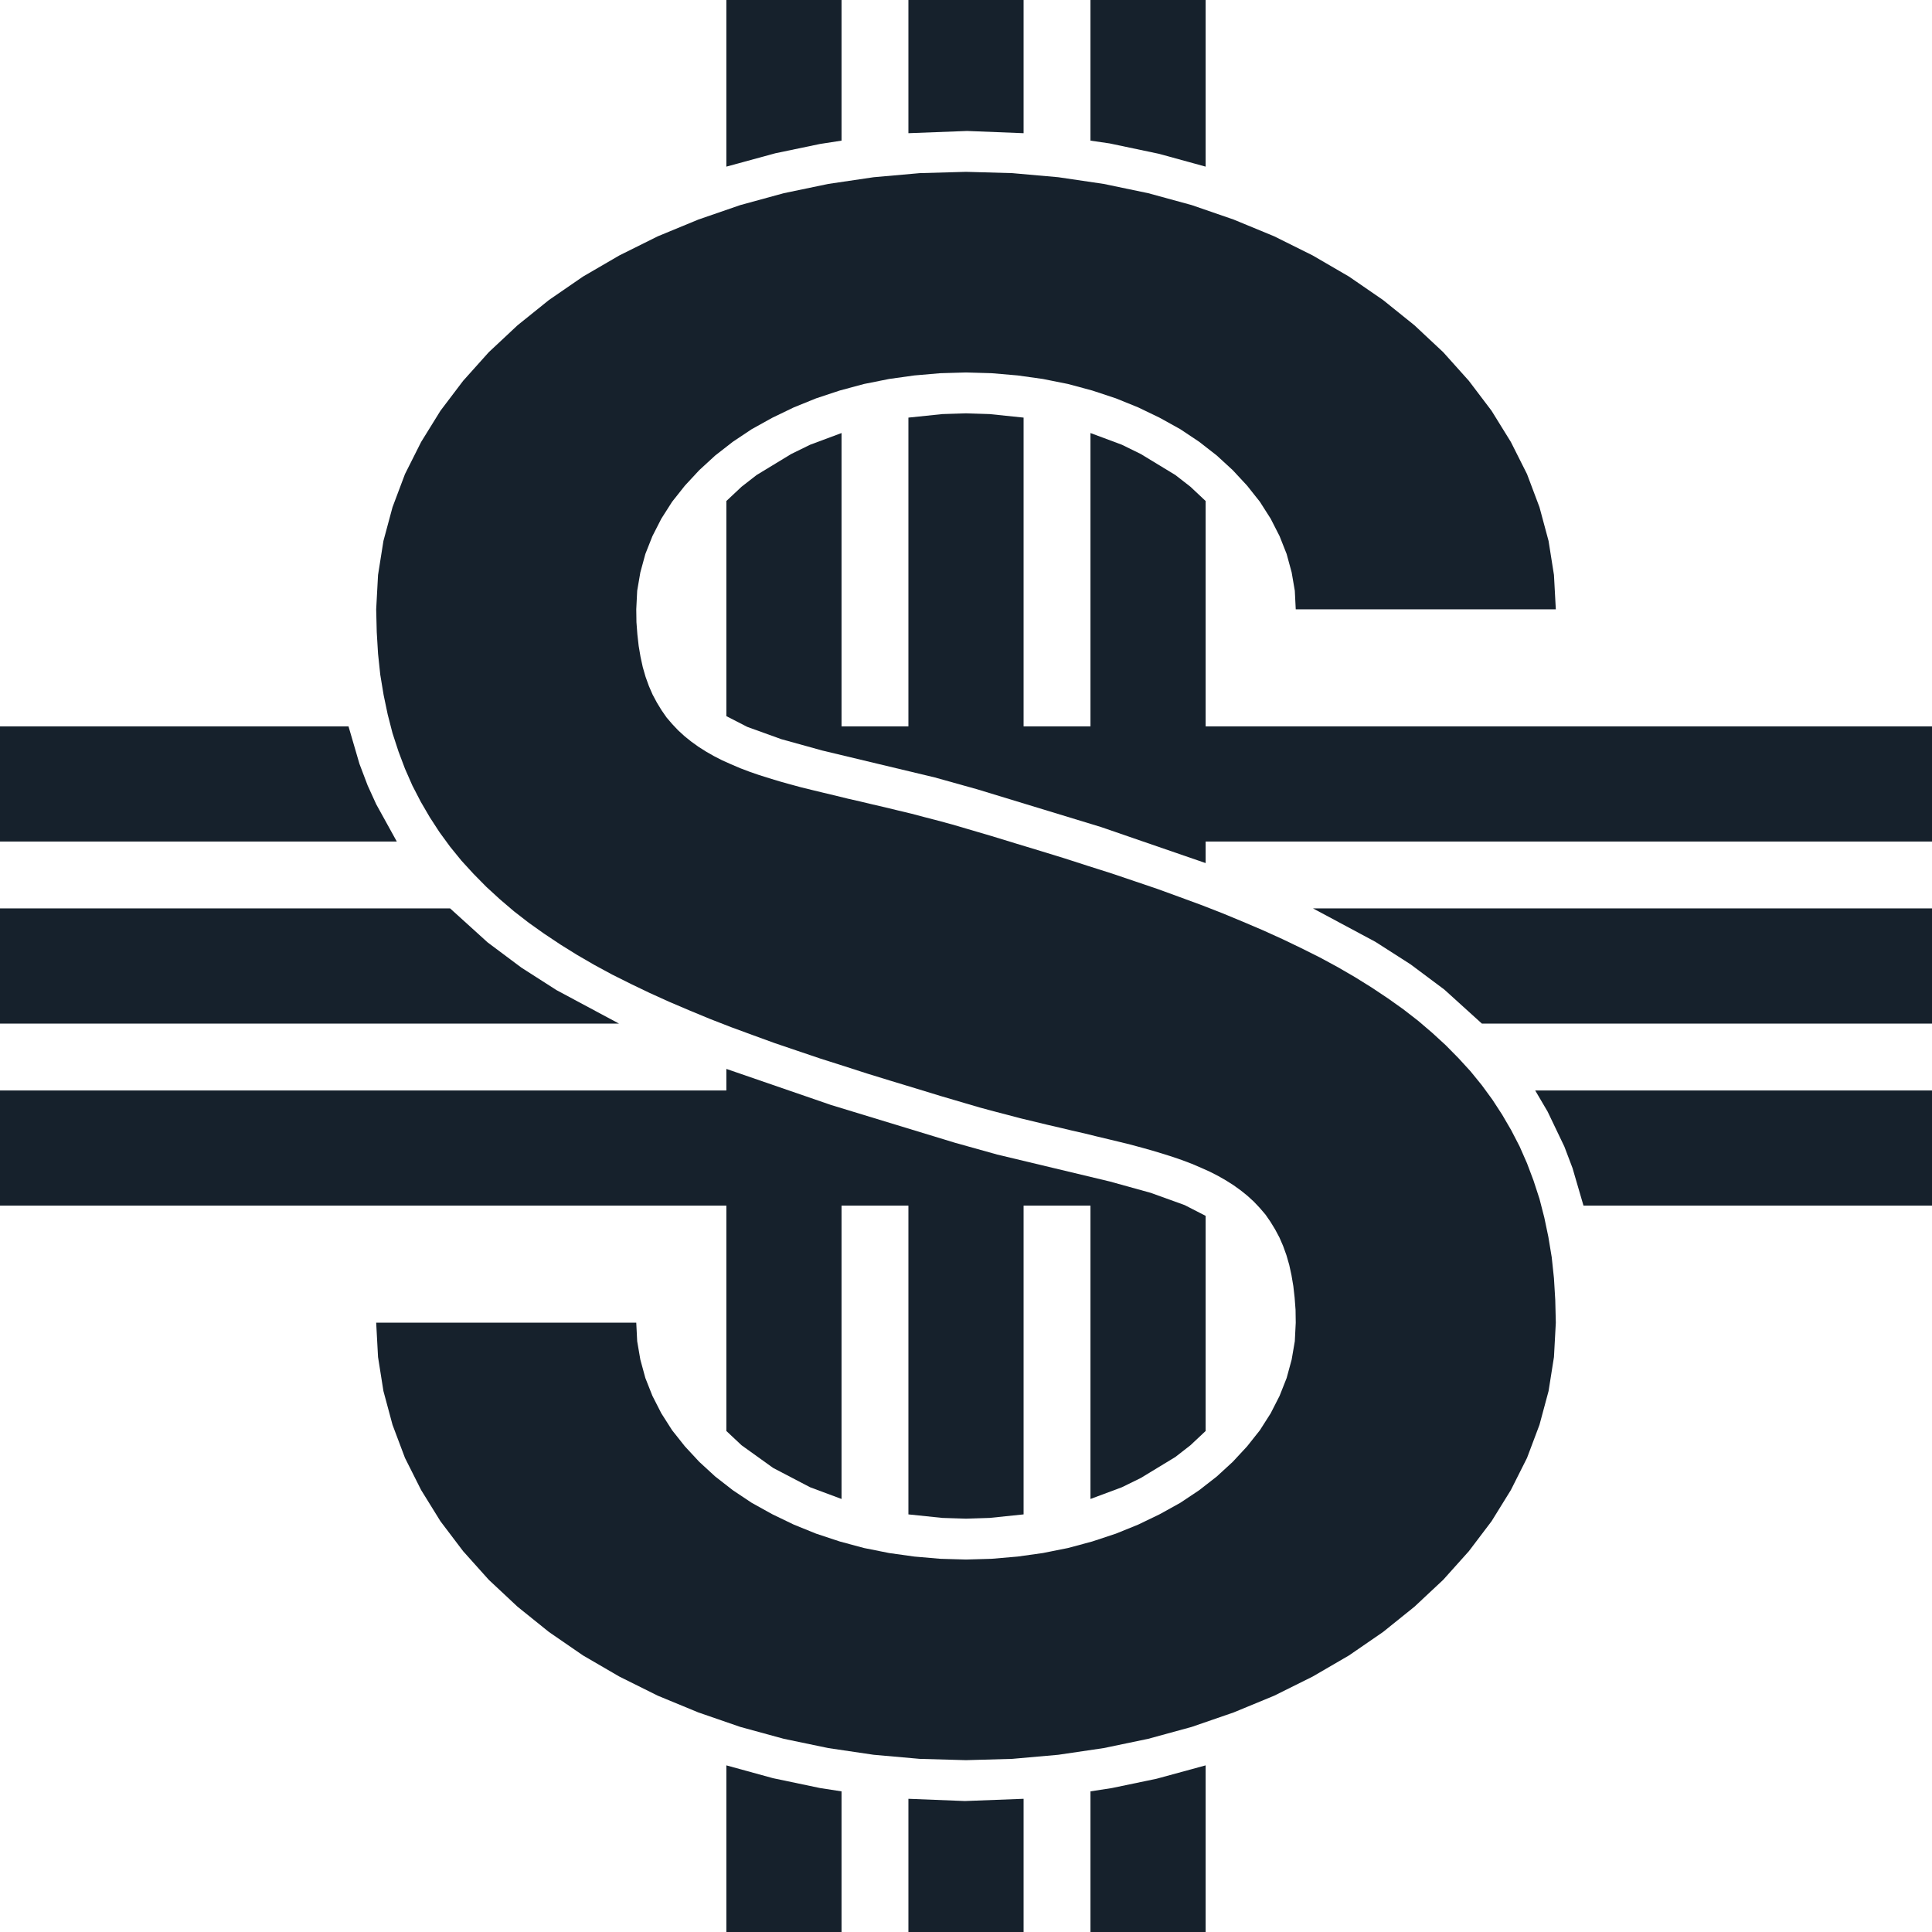
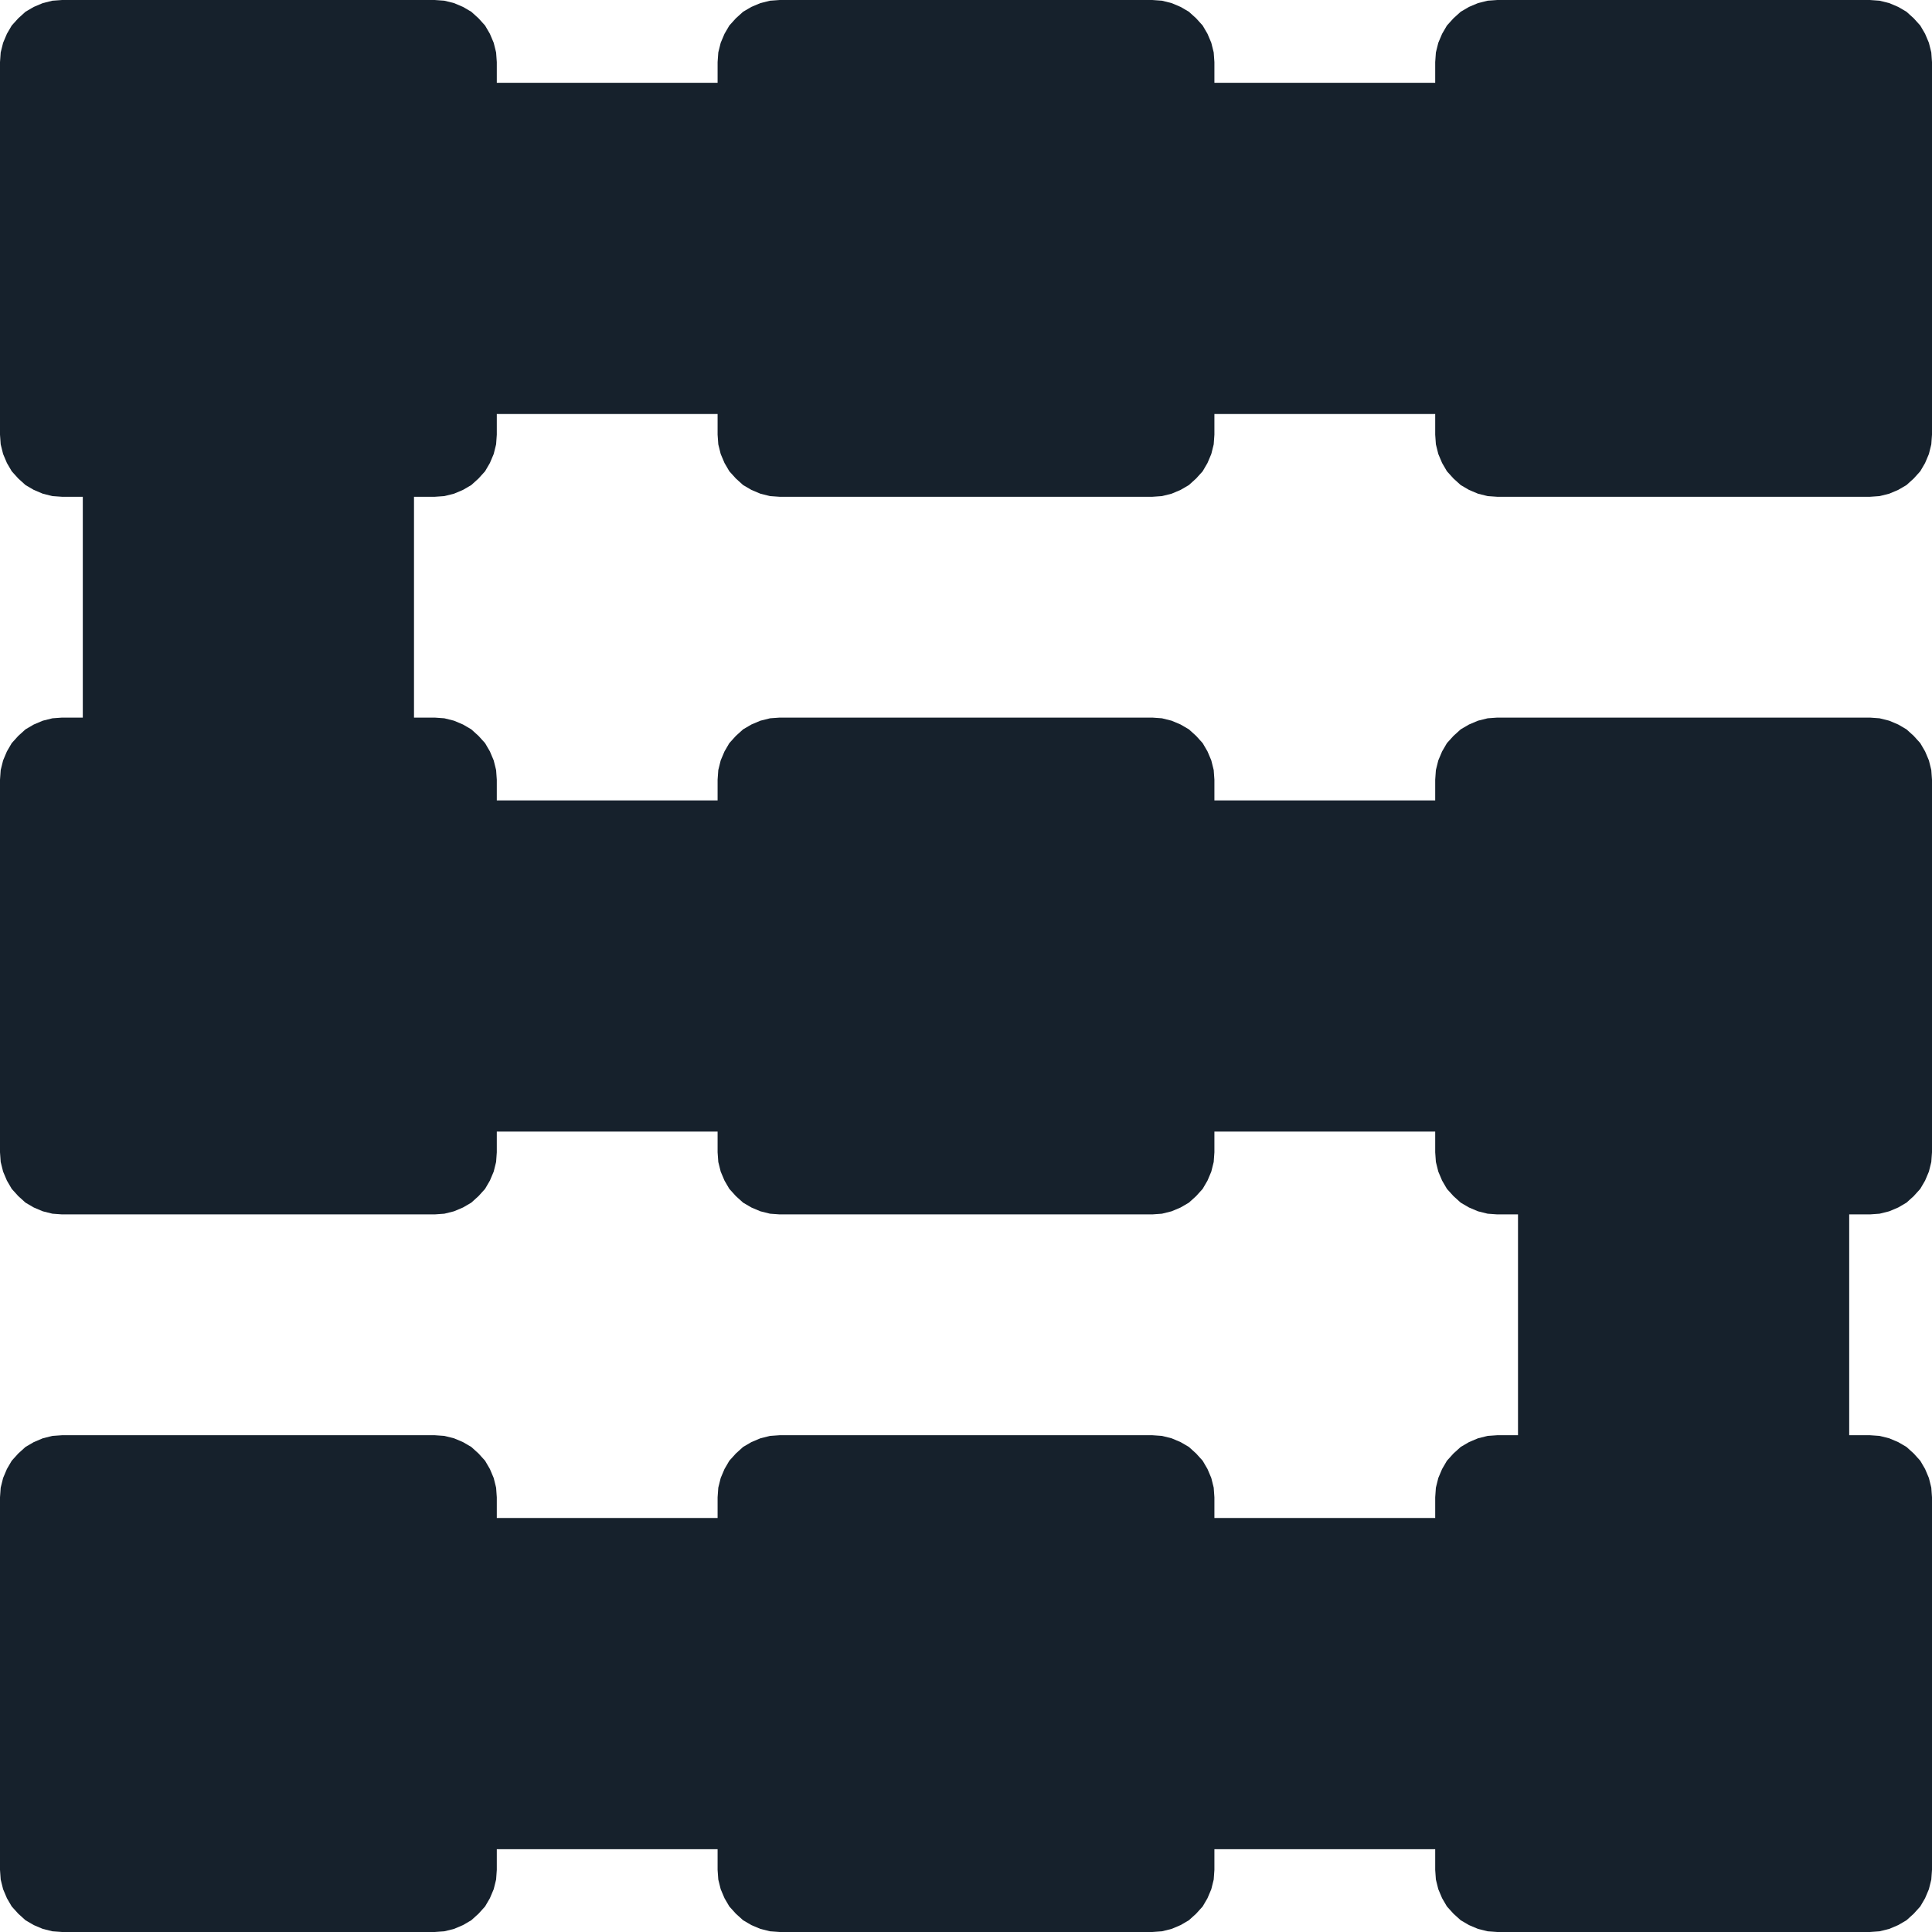
- <svg xmlns="http://www.w3.org/2000/svg" viewBox="0 0 1040.0 1040.0" role="img" aria-label="Sattva Technologies">
-   <path fill="#16212c" fill-rule="evenodd" d="M489 71.7L520.6 70.5L551 71.7L551 0L489 0ZM391 89.7L417.4 82.5L441.4 77.5L453 75.7L453 0L391 0ZM213.6 453L202.5 432.9L197.9 422.8L193.5 411.2L187.6 391L0 391L0 453ZM333.2 551L299.6 533L280.7 520.9L262.5 507.3L242.3 489L0 489L0 551ZM391 770.3L399.2 778L416.2 790.2L436.1 800.6L453 806.9L453 649L489 649L489 815.2L507.3 817.1L520 817.5L532.7 817.1L551 815.2L551 649L587 649L587 806.9L603.9 800.6L614.1 795.6L632.7 784.3L640.8 778L649 770.3L649 654.5L637.7 648.7L619.4 642.1L597.4 636L536.8 621.5L513.9 615.1L447.3 594.8L391 575.4L391 587L0 587L0 649L391 649ZM441.4 962.5L416.1 957.2L391 950.3L391 1040L453 1040L453 964.3ZM597.3 77.2L623.9 82.8L649 89.7L649 0L587 0L587 75.7ZM632.7 255.7L614.1 244.4L603.9 239.4L587 233.1L587 391L551 391L551 224.8L532.7 222.9L520 222.5L507.3 222.9L489 224.8L489 391L453 391L453 233.1L436.1 239.4L425.9 244.4L407.3 255.7L399.2 262L391 269.7L391 385.5L402.3 391.3L420.6 397.9L442.6 404L503.2 418.5L526.1 424.9L592.7 445.2L649 464.6L649 453L1040 453L1040 391L649 391L649 269.7L640.8 262ZM706.8 489L740.4 507L759.3 519.1L777.5 532.7L797.7 551L1040 551L1040 489ZM826.4 587L833.1 598.4L842.1 617.2L846.5 628.8L852.4 649L1040 649L1040 587ZM649 950.3L622.6 957.5L598.6 962.5L587 964.3L587 1040L649 1040ZM551 968.3L519.4 969.5L489 968.3L489 1040L551 1040Z" />
-   <path fill="#16212c" fill-rule="evenodd" d="M837.5 328L836.5 309.5L833.6 291.2L828.7 273L822 255.2L813.3 237.9L802.9 221.1L790.7 205L776.9 189.6L761.4 175.1L744.5 161.5L726.2 148.9L706.6 137.5L685.9 127.2L664.1 118.2L641.5 110.4L618.1 104L594.1 99L569.7 95.4L544.9 93.2L520 92.5L495.1 93.2L470.3 95.4L445.9 99L421.9 104L398.5 110.4L375.9 118.2L354.1 127.2L333.4 137.5L313.8 148.9L295.5 161.5L278.6 175.1L263.1 189.6L249.3 205L237.1 221.1L226.7 237.9L218 255.2L211.3 273L206.4 291.2L203.5 309.5L202.5 328L202.8 340.2L203.5 351.9L204.7 363.2L206.5 374.1L208.7 384.6L211.3 394.7L214.5 404.5L218 413.8L222 422.9L226.5 431.6L231.4 440L236.6 448L242.3 455.8L248.4 463.3L254.9 470.4L261.8 477.4L269 484L276.6 490.5L284.6 496.7L292.9 502.6L301.6 508.4L310.6 514L319.9 519.4L329.5 524.6L339.5 529.6L349.7 534.5L360.3 539.3L371.1 543.9L382.2 548.5L393.5 552.9L405.2 557.2L417 561.5L429.1 565.6L441.5 569.8L454.1 573.8L466.8 577.9L479.8 581.9L493 585.9L506.4 590L520 594L527.5 596.2L534.9 598.2L542.2 600.1L549.4 602L556.5 603.7L563.5 605.4L570.4 607L577.1 608.6L583.7 610.1L590.2 611.7L596.5 613.2L602.7 614.7L608.8 616.2L614.7 617.8L620.4 619.4L626 621.1L631.4 622.8L636.6 624.6L641.6 626.5L646.5 628.6L651.2 630.7L655.7 633L659.9 635.4L664 638L667.9 640.8L671.5 643.7L675 646.9L678.2 650.3L681.2 653.8L683.9 657.7L686.4 661.8L688.7 666.1L690.7 670.7L692.5 675.7L694 680.9L695.2 686.4L696.2 692.3L696.9 698.5L697.4 705.1L697.5 712L697 722L695.3 731.9L692.6 741.8L688.8 751.4L684 760.8L678.2 769.9L671.3 778.6L663.6 786.9L655 794.8L645.5 802.2L635.3 809L624.3 815.1L612.7 820.7L600.6 825.6L587.9 829.8L574.9 833.3L561.4 836L547.8 837.9L533.9 839.1L520 839.5L506.1 839.1L492.2 837.9L478.6 836L465.1 833.3L452.1 829.8L439.4 825.6L427.3 820.7L415.7 815.1L404.7 809L394.5 802.2L385 794.8L376.4 786.9L368.7 778.6L361.8 769.9L356 760.8L351.2 751.4L347.4 741.8L344.7 731.9L343 722L342.5 712L202.5 712L203.5 730.5L206.4 748.8L211.3 767L218 784.8L226.7 802.1L237.1 818.9L249.3 835L263.1 850.4L278.6 864.9L295.5 878.5L313.8 891.1L333.4 902.5L354.1 912.8L375.9 921.8L398.5 929.6L421.9 936L445.9 941L470.3 944.6L495.1 946.8L520 947.5L544.9 946.8L569.7 944.6L594.1 941L618.1 936L641.5 929.6L664.1 921.8L685.9 912.8L706.6 902.5L726.2 891.1L744.5 878.5L761.4 864.9L776.9 850.4L790.7 835L802.9 818.9L813.3 802.1L822 784.8L828.7 767L833.6 748.8L836.5 730.5L837.5 712L837.2 699.8L836.5 688.1L835.3 676.8L833.5 665.9L831.3 655.4L828.7 645.3L825.5 635.5L822 626.2L818 617.1L813.5 608.4L808.6 600L803.4 592L797.7 584.2L791.6 576.7L785.1 569.6L778.2 562.6L771 556L763.4 549.5L755.4 543.3L747.1 537.4L738.4 531.6L729.4 526L720.1 520.6L710.5 515.4L700.5 510.4L690.3 505.5L679.7 500.7L668.9 496.1L657.8 491.5L646.5 487.1L634.8 482.8L623 478.5L610.9 474.4L598.5 470.2L585.9 466.2L573.2 462.1L560.2 458.1L547 454.1L533.6 450L520 446L512.5 443.8L505.1 441.8L497.8 439.9L490.6 438L483.5 436.3L476.5 434.6L469.6 433L462.9 431.4L456.3 429.9L449.8 428.3L443.5 426.8L437.3 425.3L431.2 423.8L425.3 422.2L419.6 420.6L414 418.9L408.6 417.2L403.4 415.4L398.4 413.5L393.5 411.4L388.8 409.3L384.3 407L380.1 404.6L376 402L372.1 399.2L368.5 396.3L365 393.1L361.8 389.7L358.8 386.2L356.1 382.3L353.6 378.2L351.3 373.9L349.3 369.3L347.5 364.3L346 359.1L344.8 353.6L343.8 347.7L343.1 341.5L342.6 334.9L342.5 328L343 318L344.7 308.1L347.4 298.2L351.2 288.6L356 279.2L361.8 270.1L368.7 261.4L376.4 253.1L385 245.2L394.5 237.8L404.7 231L415.7 224.9L427.3 219.3L439.4 214.4L452.1 210.2L465.1 206.7L478.6 204L492.2 202.1L506.1 200.9L520 200.5L533.9 200.9L547.8 202.1L561.4 204L574.9 206.7L587.9 210.2L600.6 214.4L612.7 219.3L624.3 224.9L635.3 231L645.5 237.8L655 245.2L663.6 253.1L671.3 261.4L678.2 270.1L684 279.2L688.8 288.6L692.6 298.2L695.3 308.1L697 318L697.5 328Z" />
+ <svg xmlns="http://www.w3.org/2000/svg" viewBox="0 0 560.0 560.0" role="img" aria-label="Sattva Technologies">
+   <path fill="#16212c" fill-rule="evenodd" d="M9.8 2L7.4 3.4L5.3 5.3L3.4 7.4L2 9.8L0.9 12.4L0.2 15.2L0 18L0 126L0.2 128.8L0.9 131.6L2 134.2L3.4 136.6L5.3 138.7L7.4 140.6L9.8 142L12.4 143.1L15.2 143.8L18 144L24 144L24 208L18 208L15.2 208.2L12.4 208.9L9.8 210L7.4 211.4L5.3 213.3L3.4 215.4L2 217.8L0.9 220.4L0.2 223.2L0 226L0 334L0.2 336.8L0.9 339.6L2 342.2L3.4 344.6L5.3 346.7L7.4 348.6L9.8 350L12.4 351.1L15.2 351.8L18 352L126 352L128.8 351.8L131.6 351.1L134.2 350L136.6 348.6L138.7 346.7L140.6 344.6L142 342.2L143.1 339.6L143.8 336.8L144 334L144 328L208 328L208 334L208.2 336.8L208.9 339.6L210 342.2L211.4 344.6L213.3 346.7L215.4 348.6L217.8 350L220.4 351.1L223.2 351.8L226 352L334 352L336.8 351.8L339.6 351.1L342.2 350L344.6 348.6L346.7 346.7L348.6 344.6L350 342.2L351.1 339.6L351.8 336.8L352 334L352 328L416 328L416 334L416.2 336.8L416.9 339.6L418 342.2L419.4 344.6L421.3 346.7L423.4 348.6L425.8 350L428.4 351.1L431.2 351.8L434 352L440 352L440 416L434 416L431.2 416.2L428.4 416.9L425.8 418L423.4 419.4L421.3 421.3L419.4 423.4L418 425.8L416.9 428.4L416.2 431.2L416 434L416 440L352 440L352 434L351.8 431.2L351.1 428.4L350 425.8L348.6 423.4L346.7 421.3L344.6 419.4L342.2 418L339.6 416.9L336.8 416.2L334 416L226 416L223.2 416.2L220.4 416.9L217.8 418L215.4 419.4L213.3 421.3L211.4 423.4L210 425.8L208.9 428.4L208.2 431.2L208 434L208 440L144 440L144 434L143.8 431.2L143.1 428.4L142 425.8L140.6 423.4L138.7 421.3L136.6 419.4L134.2 418L131.6 416.9L128.8 416.2L126 416L18 416L15.2 416.2L12.4 416.9L9.8 418L7.4 419.4L5.3 421.3L3.4 423.4L2 425.8L0.9 428.4L0.2 431.2L0 434L0 542L0.2 544.8L0.9 547.6L2 550.2L3.4 552.6L5.3 554.7L7.4 556.6L9.8 558L12.4 559.1L15.2 559.8L18 560L126 560L128.8 559.8L131.6 559.1L134.2 558L136.6 556.6L138.7 554.7L140.6 552.6L142 550.2L143.1 547.6L143.8 544.8L144 542L144 536L208 536L208 542L208.2 544.8L208.9 547.6L210 550.2L211.4 552.6L213.3 554.7L215.4 556.6L217.8 558L220.4 559.1L223.2 559.8L226 560L334 560L336.8 559.8L339.6 559.1L342.2 558L344.6 556.6L346.7 554.7L348.6 552.6L350 550.2L351.1 547.6L351.8 544.8L352 542L352 536L416 536L416 542L416.2 544.8L416.9 547.6L418 550.2L419.4 552.6L421.3 554.7L423.4 556.6L425.8 558L428.4 559.1L431.2 559.8L434 560L542 560L544.8 559.8L547.6 559.1L550.2 558L552.6 556.6L554.7 554.7L556.6 552.6L558 550.2L559.1 547.6L559.8 544.8L560 542L560 434L559.8 431.2L559.1 428.4L558 425.8L556.6 423.4L554.7 421.3L552.6 419.4L550.2 418L547.6 416.9L544.8 416.2L542 416L536 416L536 352L542 352L544.8 351.8L547.6 351.1L550.2 350L552.6 348.6L554.7 346.7L556.6 344.6L558 342.2L559.1 339.6L559.8 336.8L560 334L560 226L559.8 223.2L559.1 220.4L558 217.8L556.6 215.4L554.7 213.3L552.6 211.4L550.2 210L547.6 208.9L544.8 208.2L542 208L434 208L431.2 208.2L428.4 208.9L425.8 210L423.4 211.4L421.3 213.3L419.4 215.4L418 217.8L416.9 220.4L416.2 223.2L416 226L416 232L352 232L352 226L351.8 223.2L351.1 220.4L350 217.8L348.6 215.4L346.7 213.3L344.6 211.4L342.2 210L339.6 208.9L336.8 208.2L334 208L226 208L223.2 208.2L220.4 208.9L217.8 210L215.4 211.4L213.3 213.3L211.4 215.4L210 217.8L208.9 220.4L208.2 223.2L208 226L208 232L144 232L144 226L143.8 223.2L143.1 220.4L142 217.8L140.6 215.4L138.7 213.3L136.6 211.4L134.2 210L131.6 208.9L128.8 208.2L126 208L120 208L120 144L126 144L128.8 143.8L131.6 143.1L134.2 142L136.6 140.6L138.7 138.7L140.6 136.6L142 134.2L143.1 131.6L143.8 128.8L144 126L144 120L208 120L208 126L208.2 128.8L208.9 131.6L210 134.2L211.4 136.6L213.3 138.7L215.4 140.6L217.8 142L220.4 143.1L223.2 143.8L226 144L334 144L336.8 143.8L339.6 143.1L342.2 142L344.6 140.6L346.7 138.7L348.6 136.6L350 134.2L351.1 131.6L351.8 128.8L352 126L352 120L416 120L416 126L416.2 128.8L416.9 131.6L418 134.2L419.4 136.6L421.3 138.7L423.4 140.6L425.8 142L428.4 143.1L431.2 143.8L434 144L542 144L544.8 143.8L547.6 143.1L550.2 142L552.6 140.6L554.7 138.7L556.6 136.6L558 134.2L559.1 131.6L559.8 128.8L560 126L560 18L559.8 15.2L559.1 12.4L558 9.8L556.6 7.4L554.7 5.3L552.6 3.4L550.2 2L547.6 0.9L544.8 0.2L542 0L434 0L431.2 0.2L428.4 0.9L425.8 2L423.4 3.4L421.3 5.3L419.4 7.4L418 9.8L416.9 12.4L416.2 15.2L416 18L416 24L352 24L352 18L351.8 15.2L351.1 12.4L350 9.8L348.6 7.4L346.7 5.3L344.6 3.4L342.2 2L339.6 0.9L336.8 0.2L334 0L226 0L223.2 0.2L220.4 0.9L217.8 2L215.4 3.4L213.3 5.3L211.4 7.4L210 9.8L208.9 12.4L208.2 15.2L208 18L208 24L144 24L144 18L143.8 15.2L143.1 12.4L142 9.8L140.6 7.4L138.7 5.3L136.6 3.4L134.2 2L131.6 0.9L128.8 0.2L126 0L18 0L15.2 0.2L12.4 0.9Z" />
</svg>
